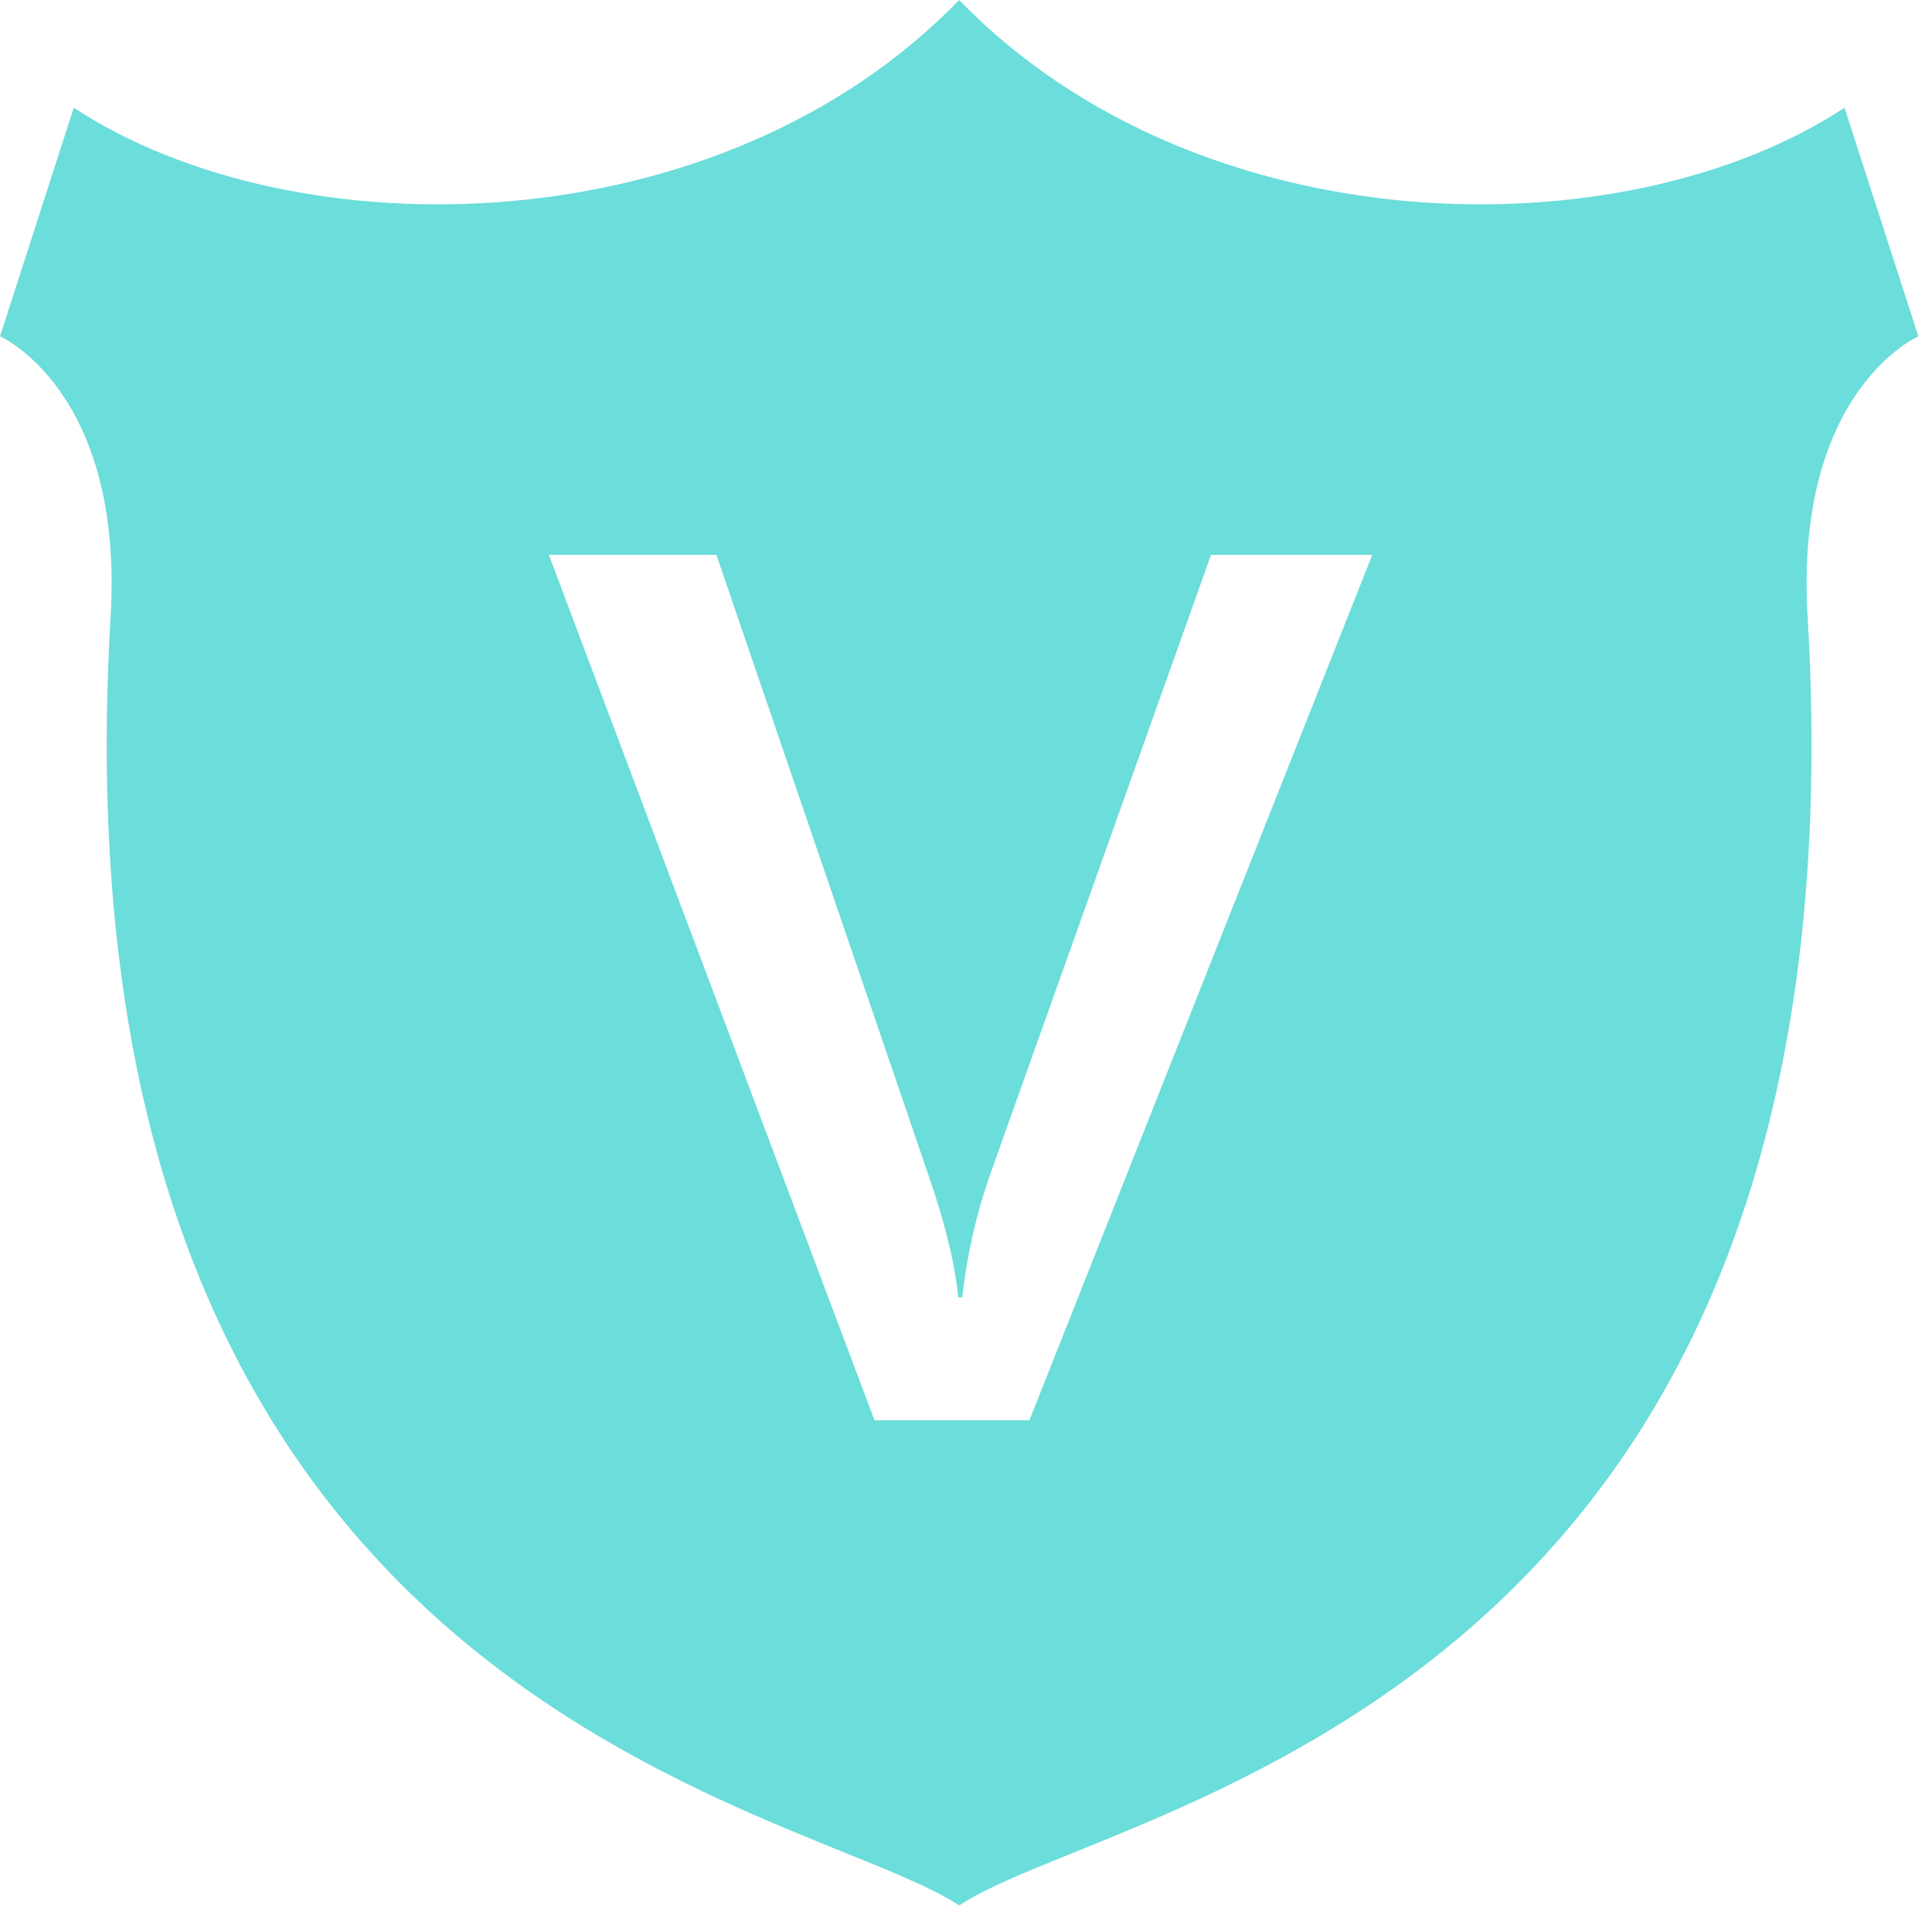
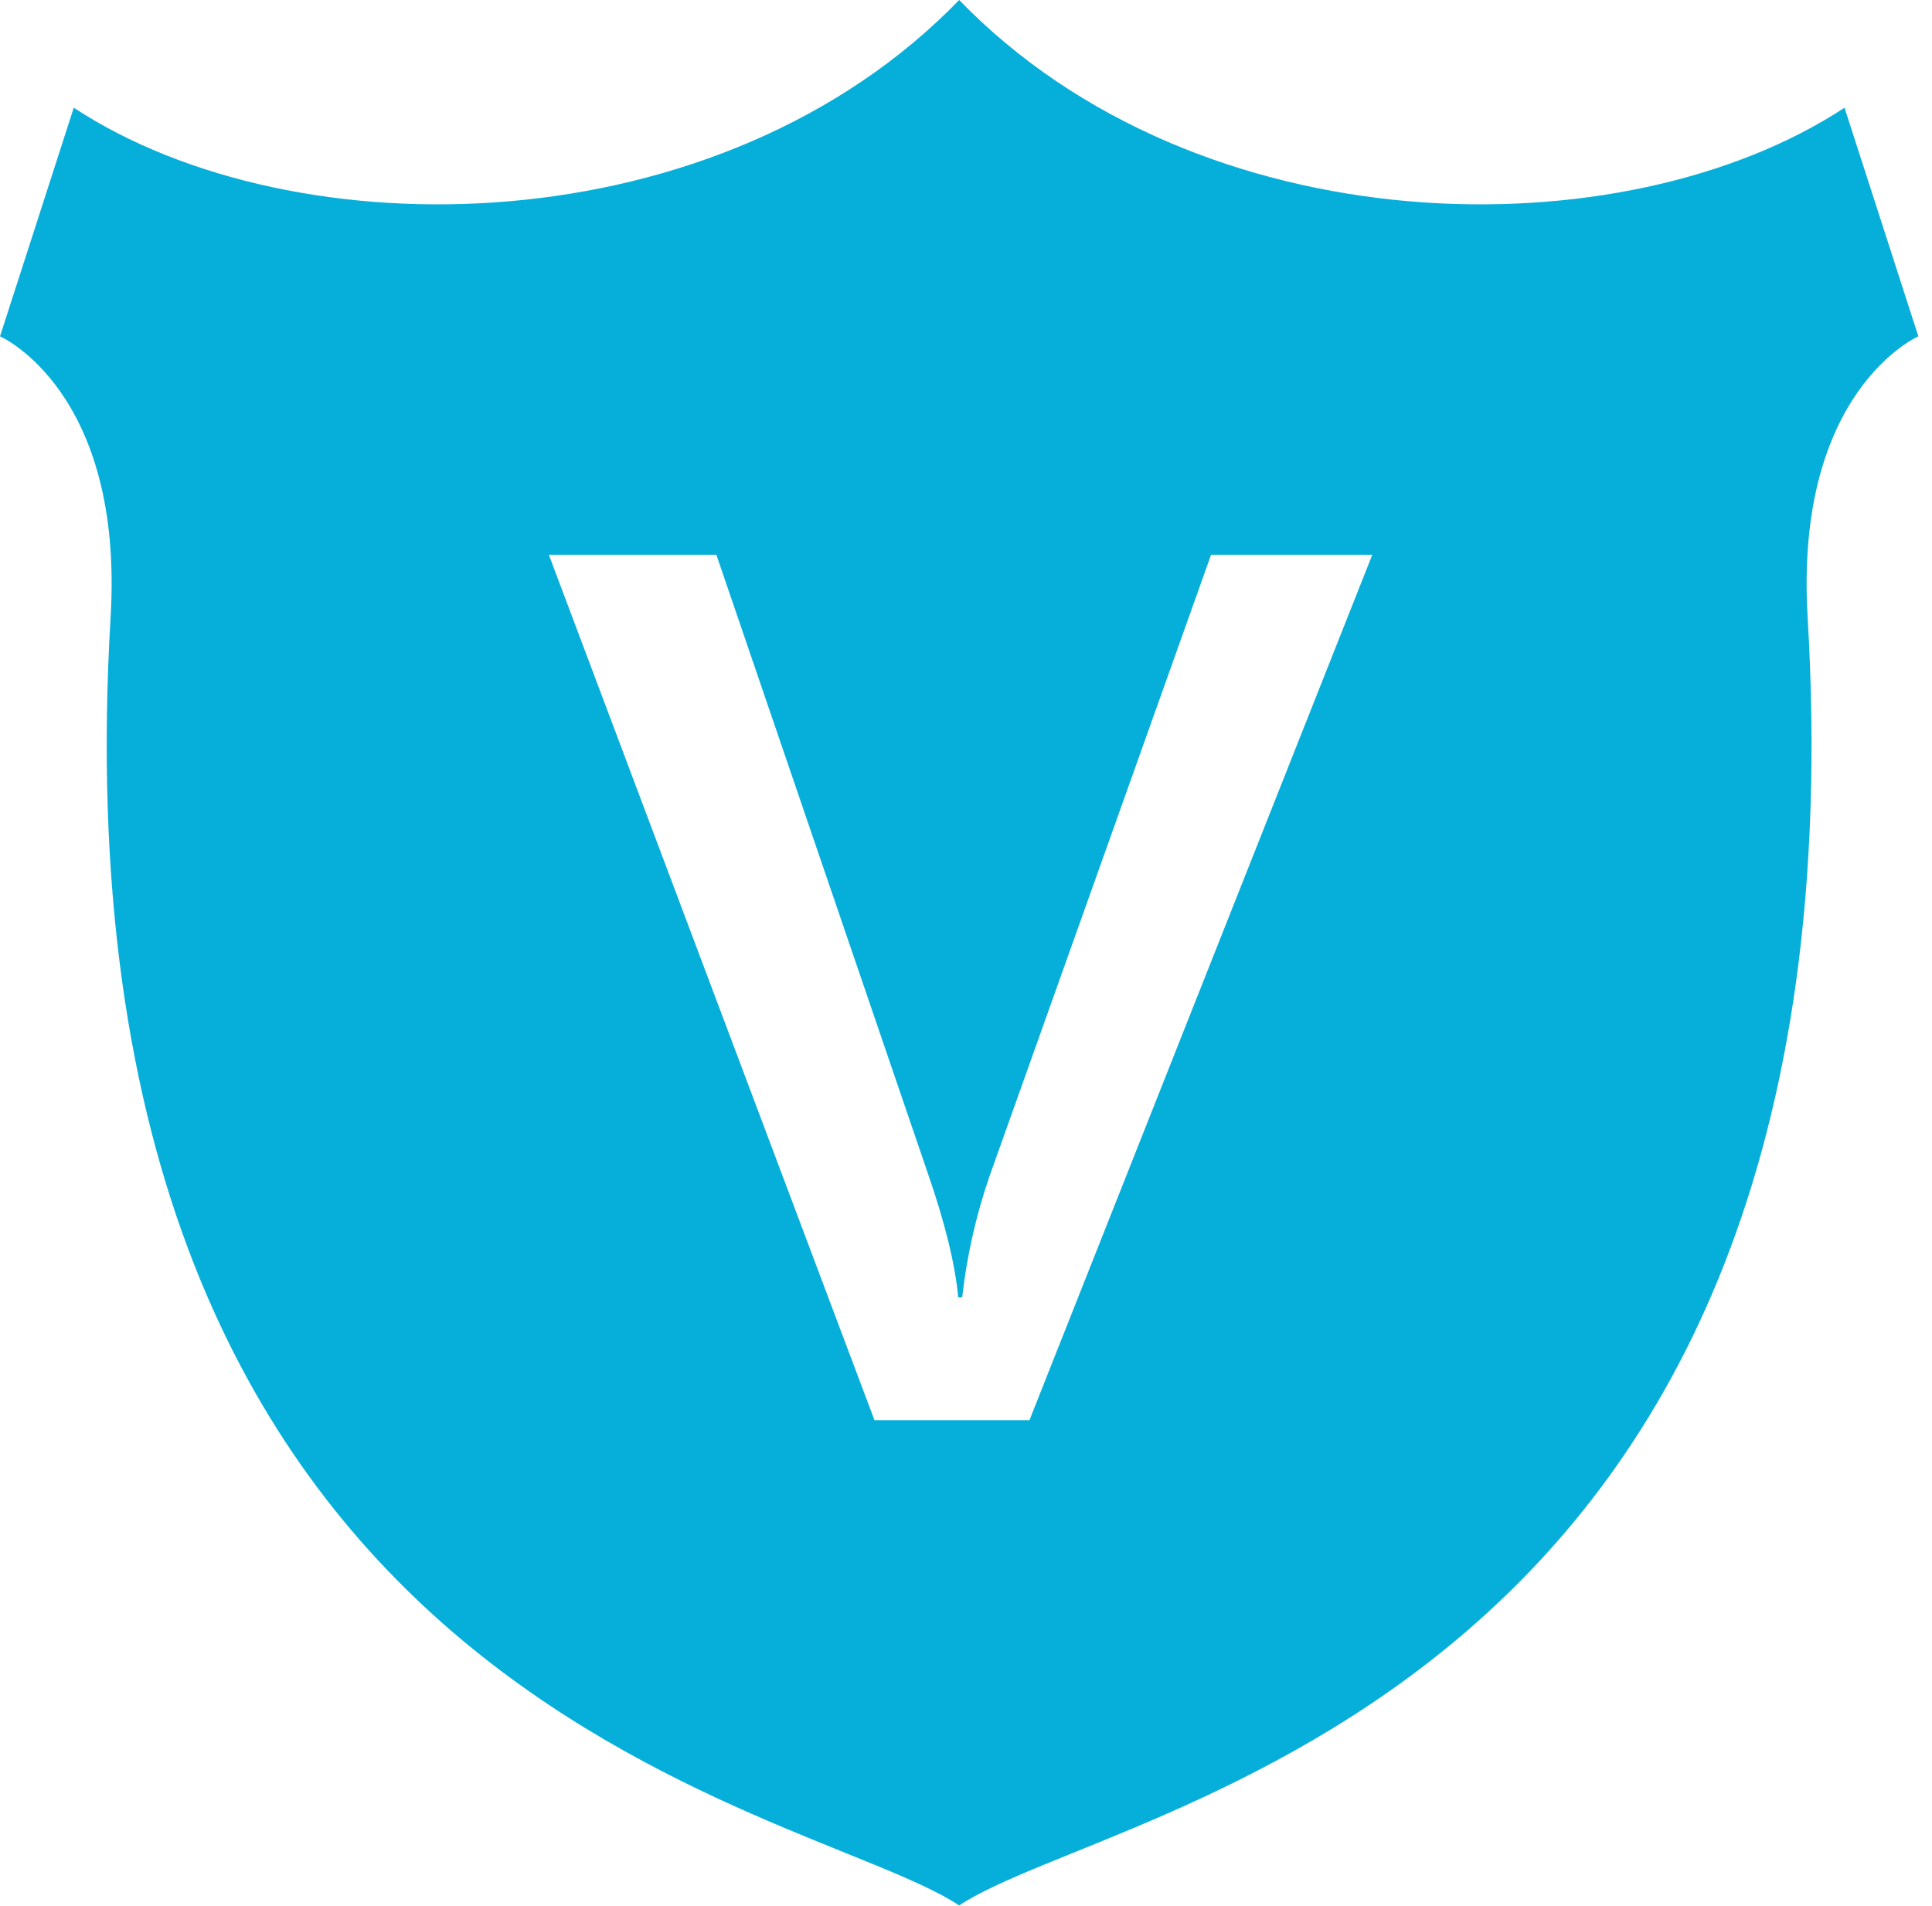
<svg xmlns="http://www.w3.org/2000/svg" t="1498148324009" class="icon" style="" viewBox="0 0 1038 1024" version="1.1" p-id="7587" width="129.75" height="128">
  <defs>
    <style type="text/css" />
  </defs>
-   <path d="M971.173 331.504c34.71 586.42-371.606 636.625-455.838 692.496-84.267-55.871-490.583-106.076-455.907-692.496C66.663 209.831 0.007 180.752 0.007 180.752L39.632 57.884C158.541 136.076 386.46 133.038 515.334 0c128.806 133.038 356.725 136.075 475.668 57.884l39.659 122.868s-66.655 29.079-59.488 150.752z m-320.514-33.345L531.648 632.051a304.541 304.541 0 0 0-14.709 65.188H514.822c-1.673-17.952-7.134-40.239-16.382-66.86L384.89 298.159h-90.001l174.95 465.088h83.243l184.199-465.088H650.658z" fill="#6bdddb" p-id="7588" class="" />
+   <path d="M971.173 331.504c34.71 586.42-371.606 636.625-455.838 692.496-84.267-55.871-490.583-106.076-455.907-692.496C66.663 209.831 0.007 180.752 0.007 180.752L39.632 57.884C158.541 136.076 386.46 133.038 515.334 0c128.806 133.038 356.725 136.075 475.668 57.884l39.659 122.868s-66.655 29.079-59.488 150.752z m-320.514-33.345L531.648 632.051a304.541 304.541 0 0 0-14.709 65.188H514.822c-1.673-17.952-7.134-40.239-16.382-66.86L384.89 298.159h-90.001l174.95 465.088h83.243l184.199-465.088H650.658z" fill="#06afda" p-id="7588" class="" />
</svg>
